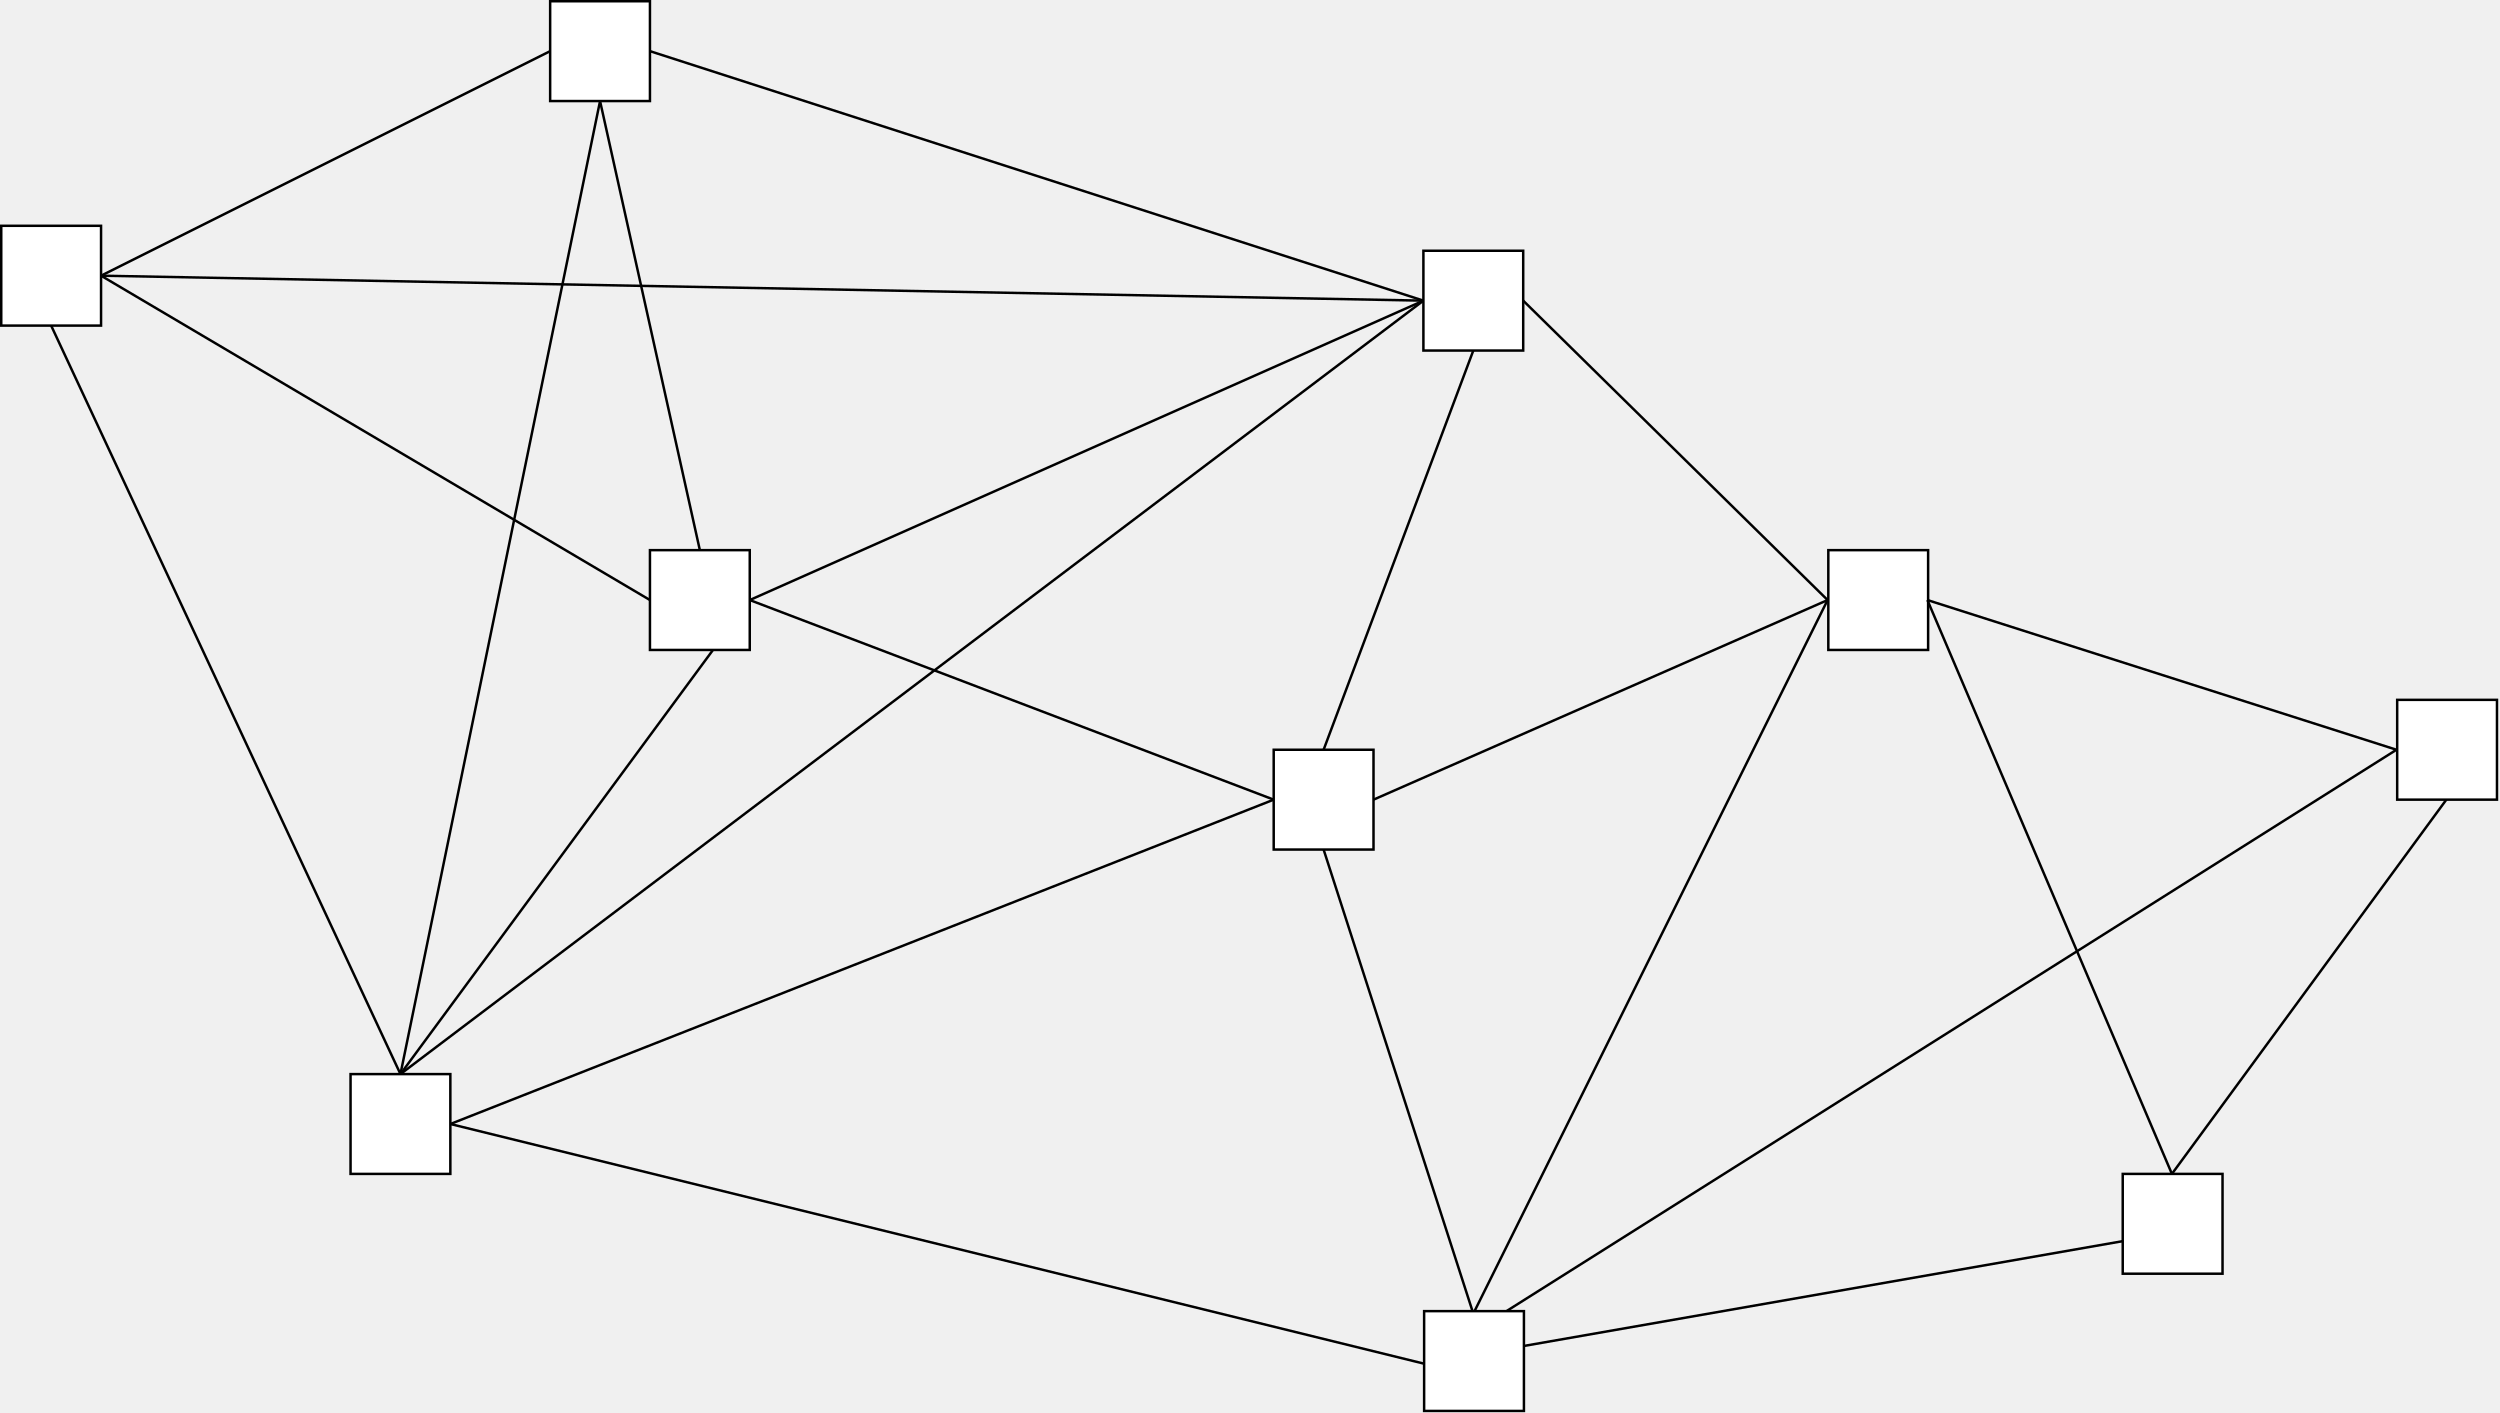
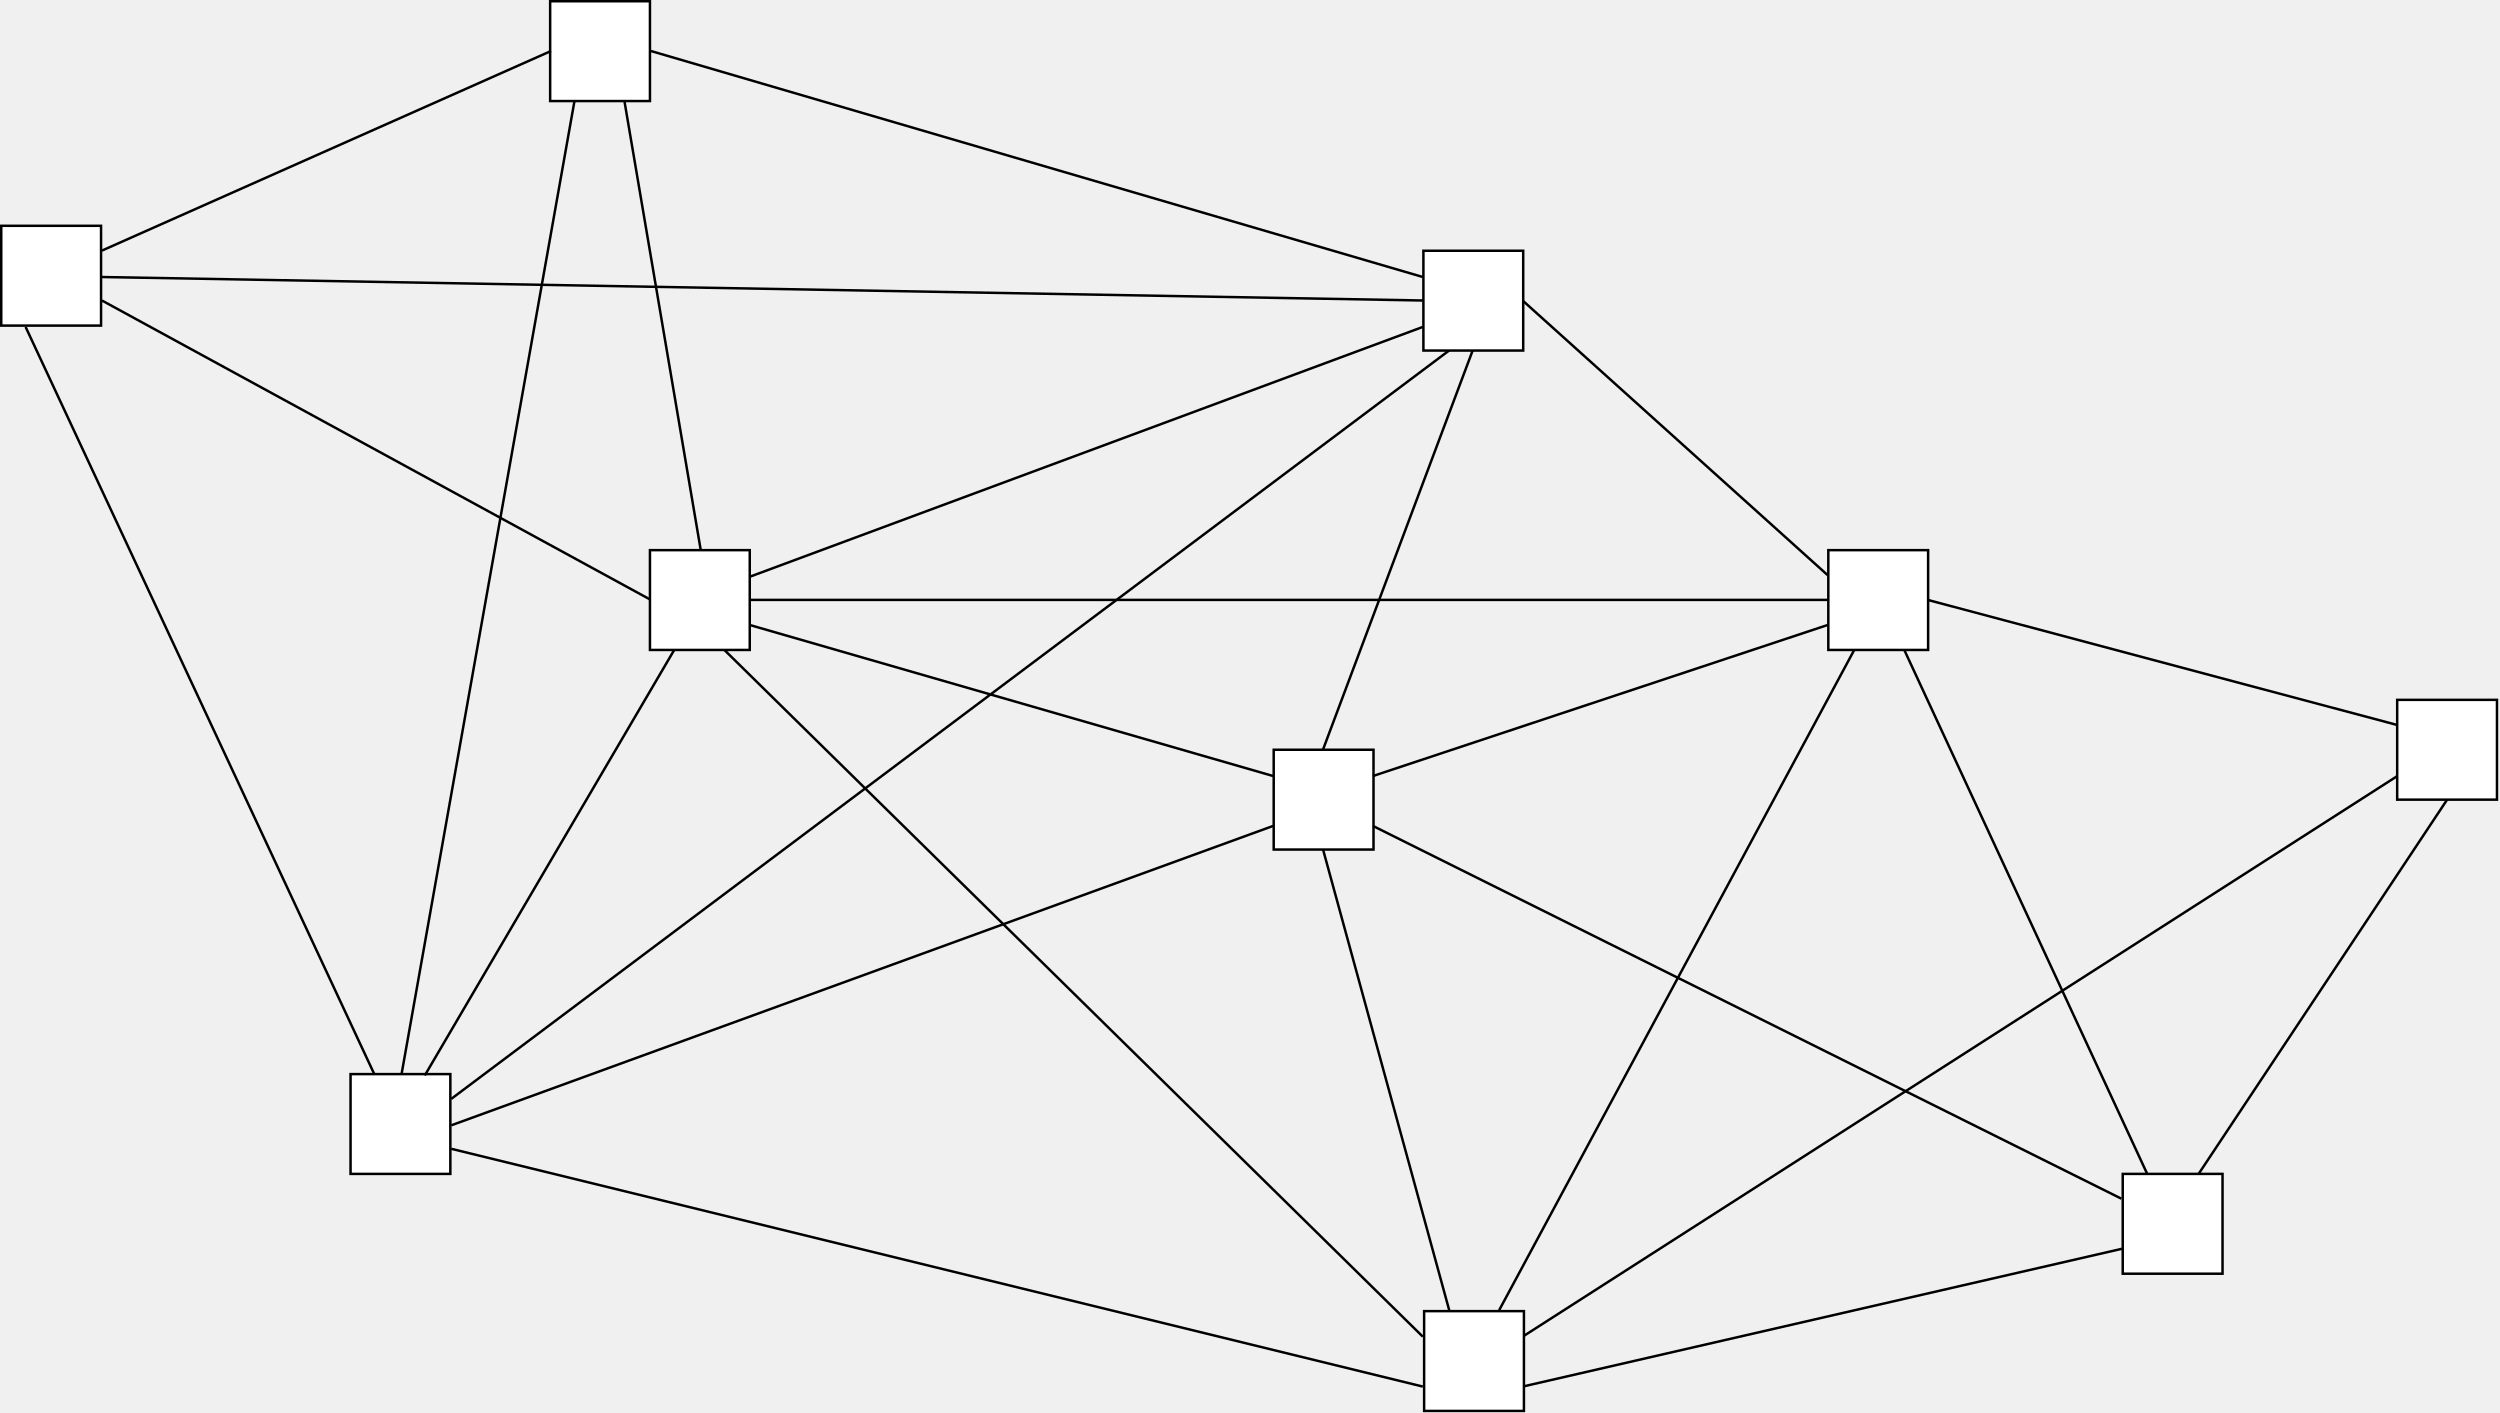
- <svg xmlns="http://www.w3.org/2000/svg" width="1002px" height="566px" version="1.1" content="&lt;mxfile userAgent=&quot;Mozilla/5.0 (Windows NT 10.0; WOW64) AppleWebKit/537.36 (KHTML, like Gecko) Chrome/58.0.303.81 Safari/537.36&quot; version=&quot;6.5.5&quot; editor=&quot;www.draw.io&quot; type=&quot;device&quot;&gt;&lt;diagram name=&quot;Page-1&quot;&gt;7VvLcpswFP0athmQQMCydZJ20c50JosmS2oUQ4ORR5Zju19fYSTeJp5YyJDYG6OLhB7n6Nx7hW3A2XL3jQar6CcJcWIAM9wZ8NYAwHKQyb8yyz63+J4wLGgcikql4SH+h4VRVtvEIV7XKjJCEhav6sY5SVM8ZzVbQCnZ1qs9k6Te6ypY4JbhYR4kbevvOGRRbvUAKu3fcbyIZM8W8vM7f4L5y4KSTSr6MwB8Pnzy28tAPktMdB0FIdlWTPDOgDNKCMuvlrsZTrK1lcuWt7s/crcYN8UpO6UBcMQ42F7OHYd8KUQxJSn/+nqYEM6amLwUsWXCLy1+iXcxexTm7Popu75xslLK6P5RVssK1XvhlwyksgNuuY+TRDzpL2ZsL0gRbBjhJkJZRBYkDZIfhKzEY9eMkhc8Iwmhh6FD8/Dhd/JJZTM5ui7CtCYbOhe1gGBaQBdY1PIKTDjXMVliPhFeheIkYPFr/emBIN2iqFcuPL8Qa9+Ng2+pwSFfX4GEVcWhAsuTRGw6OLhIExCi79cg2WC5hRvAbKOY4YdVcBjulgtgHQvxAEwZ3vXPuj0d0QCZQh6EfEIpF9tSjGxhiio6JG1nLcBwTByabX1cfx8TYZuJ/plEFE1/kZj3WyBueQ3EUQPKfAiiVQPNYhinAYyuUtMHsC7JB64SHCzjqOs1jcm43g4cHE04wDEoPrTq+1+j4FtqePgxQkBHveCfzENFjrdHD6ajyx046NJlePWPvTgATTj4phIcuvyjvkC0rXzKcHDP3RDdkajbiESLMxn1kagzBs+LUH2+ls5cyx5AavoyIT152Pso7rUpbpnd0CnXGm8MTOQrWGOi7WgMAtsTVp2MTMfp+ZcLPoAap9cVBI54rdUfpzS2UlFW78R8NRr+MdL4jp2jLVwcg4RDpxE82RqDieElfDpElEFrlYlQl4Z7VyB6gdB1sif7vqwm+A1XZOmTBKSGiRN5l1OlnQs6YrjToTsz/PBMcAM8x0U8ubQcJBNdGdcPl1HLnyF8jrPctwB3PfWAn7r13OEC+RE6gTeRQBdEAozBC1imY/ZoAjT1eQUXflqRQHq8wslIDH/+NyEkLinXnqJIaRp74o2YvXOb6NoSaAxqzTW6R6wd29Em1v71B5oVYna8I9B1vuSO4h2BB/oyC53HTa6iVKPDd2nLLTuof4LvkhHD0L7rSG7ZONouXhmozyblRC98fmL3abHtD0Z5Xix/iJ8vX/lvB3j3Hw==&lt;/diagram&gt;&lt;/mxfile&gt;">
+ <svg xmlns="http://www.w3.org/2000/svg" width="1002px" height="566px" version="1.1" content="&lt;mxfile userAgent=&quot;Mozilla/5.0 (X11; Linux x86_64) AppleWebKit/537.36 (KHTML, like Gecko) Chrome/58.0.303.110 Safari/537.36&quot; version=&quot;6.6.2&quot; editor=&quot;www.draw.io&quot; type=&quot;device&quot;&gt;&lt;diagram name=&quot;Page-1&quot;&gt;1VtBk6MoFP41uXYpBNDjbk9P72Gmaqv6sL1HN6ETd4ykbNJJz68fjBAFjZPuAJJcok+M8L6P970HZgbvN4fHKtuuv7MlLWYgWh5m8MsMgBgQIL5qy3tjIQg2hlWVL2Wj1vCU/6TSGEnrLl/SV60hZ6zg+VY3LlhZ0gXXbFlVsb3e7IUV+lO32Yr2DE+LrOhb/8mXfN1YE4Bb+180X63Vk2OcNlf+yxY/VhXblfJ5MwBfjp/m8iZTvyUH+rrOlmzfMcGHGbyvGOPN0eZwT4vat8ptzX1fz1w99buiJb/kBoBkP/i7GjtdClfI05KV4uvP44BofUskztZ8U4jDWBzSQ86fpbk+/rc+viOoPi159f6s2tUnzcXm2vKPGqX2CcLyNS8K+VP/U87fJSuyHWfCxCq+ZitWZsU3xrbyZ195xX7Qe1aw6th3GB0/4krfD9I1r2xXLeRIJUl5Vq2obJU0ptoHnduk7x4p21AxENGgokXG8zedLplk3erUrvW8OJDOHwYije0A0fhXQhF3cYjuANKgCBoIgqdCQnbmLSt2VE1iA5n9Ouf0aZsd+78XIVAH4+yY32jF6WF0OPIqjmSAkAEUqoCxb8PRXJrWnUikbFc5wBYVSZ+LrunWYXuP7BdREfapmNpmorz1b5aLjpwgjxMDcmxg2fRJ3mXAeerGZQhjSwiDkWgTarAZQHiyqA+IFSDiWVd+NfWNNBSUBIQKBJoKCBhC0IexHgE8xvzYDhE/kAeGxETkIehfzERb6ns+Nt8WEpMFZ2hLJW9QJAdwAFPhkEZWcBgSyZB87Tq/TBSCSl2Qs/wShaCmGOtqGvssoeYugrhR4OjlvJ/66iJCJ/3goTIb/9EjCYGLwoMaF+fIY2rXH7D9Yo+EKmRpQAkFsCNkepLtR8jO5Y5H3D8ChOH1oShhf2XFmH2nc/vKl14Z+AMt253mgcOgwdQohokBWkMuK6CNJ/qtEx9aq81FGXQEJau4Ae/R1gHYFgFeWMllM9jC3puZH4+sJPEUSdMQRB0ig6FzjwmmHVHXOQp+R9JANF0lk13qwclEPXGAxA0DMdkSrurMtEHBUK049hcTsB0mDq1Xedy261cSF1FRvXGiJfqxn1QlicAdSBDBGEcxwmoKqFovdpZtqrdOrs02w3pFo59RuIcwjgwxhyZq9tJN4qIMvJm9lqGJOt3LHqo304pGzb6RCAIjfyJCoIN0hoTEP+tcG44o6VwPKAg4kwFia7WZ3OJqswLUrWxcvNx8ZRI2ts7mIQ87ry2fxsKTgmNgzLfEnYDjEERDSMWIZqA58qYZ6ZUvEQeatUyw6Nnbo3W36EmC2BgTAx4hsc8VNXJlLTW2ZTtZ+TyKkrZlO2HtlRjbM8BdpqSGOfEa0Xwscs9Tf6RPLwgCffp2vGFuJYwycTi7AG128dEtiKF0Ix12fceZaMCZynZt0q8zGZuvcJ8J3/3lCKN4wO7WkGJVXDrgwJCeny8QP8eBgeWE5Mz088MBaGL3WRKYO6D2SCBO27+YNc3b//HBh18=&lt;/diagram&gt;&lt;/mxfile&gt;" style="background-color: rgb(255, 255, 255);">
  <defs />
  <g transform="translate(0.5,0.5)">
-     <path d="M 510 320 L 180 450" fill="none" stroke="#000000" stroke-miterlimit="10" pointer-events="none" />
-     <path d="M 530 340 L 590 526" fill="none" stroke="#000000" stroke-miterlimit="10" pointer-events="none" />
+     <path d="M 509.76 330.53 L 180.35 450.53" fill="none" stroke="#000000" stroke-miterlimit="10" pointer-events="none" />
+     <path d="M 529.76 339.94 L 580.35 524.65" fill="none" stroke="#000000" stroke-miterlimit="10" pointer-events="none" />
    <rect x="510" y="300" width="40" height="40" fill="#ffffff" stroke="#000000" pointer-events="none" />
-     <path d="M 240 40 L 280 220" fill="none" stroke="#000000" stroke-miterlimit="10" pointer-events="none" />
-     <path d="M 240 40 L 160 430" fill="none" stroke="#000000" stroke-miterlimit="10" pointer-events="none" />
-     <path d="M 260 20 L 570 120" fill="none" stroke="#000000" stroke-miterlimit="10" pointer-events="none" />
+     <path d="M 249.76 39.94 L 280.35 219.94" fill="none" stroke="#000000" stroke-miterlimit="10" pointer-events="none" />
+     <path d="M 229.76 39.94 L 160.35 430.53" fill="none" stroke="#000000" stroke-miterlimit="10" pointer-events="none" />
+     <path d="M 260.35 19.94 L 569.76 110.53" fill="none" stroke="#000000" stroke-miterlimit="10" pointer-events="none" />
    <rect x="220" y="0" width="40" height="40" fill="#ffffff" stroke="#000000" pointer-events="none" />
-     <path d="M 570 120 L 300 240" fill="none" stroke="#000000" stroke-miterlimit="10" pointer-events="none" />
-     <path d="M 570 120 L 160 430" fill="none" stroke="#000000" stroke-miterlimit="10" pointer-events="none" />
-     <path d="M 590 140 L 530 300" fill="none" stroke="#000000" stroke-miterlimit="10" pointer-events="none" />
-     <path d="M 610 120 L 732 240" fill="none" stroke="#000000" stroke-miterlimit="10" pointer-events="none" />
+     <path d="M 569.76 130.53 L 300.35 230.53" fill="none" stroke="#000000" stroke-miterlimit="10" pointer-events="none" />
+     <path d="M 580.35 139.94 L 180.35 439.94" fill="none" stroke="#000000" stroke-miterlimit="10" pointer-events="none" />
+     <path d="M 589.76 139.94 L 529.76 299.94" fill="none" stroke="#000000" stroke-miterlimit="10" pointer-events="none" />
+     <path d="M 609.76 119.94 L 732 230" fill="none" stroke="#000000" stroke-miterlimit="10" pointer-events="none" />
    <rect x="570" y="100" width="40" height="40" fill="#ffffff" stroke="#000000" pointer-events="none" />
-     <path d="M 160 430 L 20 130" fill="none" stroke="#000000" stroke-miterlimit="10" pointer-events="none" />
+     <path d="M 149.76 430.53 L 9.76 130.53" fill="none" stroke="#000000" stroke-miterlimit="10" pointer-events="none" />
    <rect x="140" y="430" width="40" height="40" fill="#ffffff" stroke="#000000" pointer-events="none" />
-     <path d="M 300 240 L 160 430" fill="none" stroke="#000000" stroke-miterlimit="10" pointer-events="none" />
-     <path d="M 260 240 L 40 110" fill="none" stroke="#000000" stroke-miterlimit="10" pointer-events="none" />
-     <path d="M 300 240 L 510 320" fill="none" stroke="#000000" stroke-miterlimit="10" pointer-events="none" />
+     <path d="M 269.76 259.94 L 169.76 430.53" fill="none" stroke="#000000" stroke-miterlimit="10" pointer-events="none" />
+     <path d="M 260.35 239.94 L 40.35 119.94" fill="none" stroke="#000000" stroke-miterlimit="10" pointer-events="none" />
+     <path d="M 300 250 L 509.76 310.53" fill="none" stroke="#000000" stroke-miterlimit="10" pointer-events="none" />
+     <path d="M 300.35 239.94 L 732.12 239.94" fill="none" stroke="#000000" stroke-miterlimit="10" pointer-events="none" />
    <rect x="260" y="220" width="40" height="40" fill="#ffffff" stroke="#000000" pointer-events="none" />
-     <path d="M 40 110 L 220 20" fill="none" stroke="#000000" stroke-miterlimit="10" pointer-events="none" />
-     <path d="M 40 110 L 570 120" fill="none" stroke="#000000" stroke-miterlimit="10" pointer-events="none" />
+     <path d="M 40.35 99.94 L 220.35 19.94" fill="none" stroke="#000000" stroke-miterlimit="10" pointer-events="none" />
+     <path d="M 40.35 110.53 L 569.76 119.94" fill="none" stroke="#000000" stroke-miterlimit="10" pointer-events="none" />
    <rect x="0" y="90" width="40" height="40" fill="#ffffff" stroke="#000000" pointer-events="none" />
-     <path d="M 980 320 L 870 470" fill="none" stroke="#000000" stroke-miterlimit="10" pointer-events="none" />
-     <path d="M 960 300 L 772 240" fill="none" stroke="#000000" stroke-miterlimit="10" pointer-events="none" />
-     <path d="M 960 300 L 570 546" fill="none" stroke="#000000" stroke-miterlimit="10" pointer-events="none" />
+     <path d="M 980.35 319.94 L 880.35 470.53" fill="none" stroke="#000000" stroke-miterlimit="10" pointer-events="none" />
+     <path d="M 960 290 L 772.12 239.94" fill="none" stroke="#000000" stroke-miterlimit="10" pointer-events="none" />
+     <path d="M 960.35 310.53 L 609.76 535.24" fill="none" stroke="#000000" stroke-miterlimit="10" pointer-events="none" />
    <rect x="960.29" y="280" width="40" height="40" fill="#ffffff" stroke="#000000" pointer-events="none" />
-     <path d="M 570 546 L 890 490" fill="none" stroke="#000000" stroke-miterlimit="10" pointer-events="none" />
-     <path d="M 590 526 L 732 240" fill="none" stroke="#000000" stroke-miterlimit="10" pointer-events="none" />
-     <path d="M 570 546 L 180 450" fill="none" stroke="#000000" stroke-miterlimit="10" pointer-events="none" />
+     <path d="M 609.76 555.24 L 850 500" fill="none" stroke="#000000" stroke-miterlimit="10" pointer-events="none" />
+     <path d="M 600.35 524.65 L 742.71 259.94" fill="none" stroke="#000000" stroke-miterlimit="10" pointer-events="none" />
+     <path d="M 569.76 555.24 L 180.35 459.94" fill="none" stroke="#000000" stroke-miterlimit="10" pointer-events="none" />
    <rect x="570.29" y="525" width="40" height="40" fill="#ffffff" stroke="#000000" pointer-events="none" />
-     <path d="M 732 240 L 550 320" fill="none" stroke="#000000" stroke-miterlimit="10" pointer-events="none" />
+     <path d="M 732 250 L 549.76 310.53" fill="none" stroke="#000000" stroke-miterlimit="10" pointer-events="none" />
    <rect x="732.29" y="220" width="40" height="40" fill="#ffffff" stroke="#000000" pointer-events="none" />
-     <path d="M 870 470 L 772 240" fill="none" stroke="#000000" stroke-miterlimit="10" pointer-events="none" />
+     <path d="M 860.35 470.53 L 762.71 259.94" fill="none" stroke="#000000" stroke-miterlimit="10" pointer-events="none" />
    <rect x="850.29" y="470" width="40" height="40" fill="#ffffff" stroke="#000000" pointer-events="none" />
+     <path d="M 569.76 535.24 L 289.76 259.94" fill="none" stroke="#000000" stroke-miterlimit="10" pointer-events="none" />
+     <path d="M 549.76 330.53 L 849.76 479.94" fill="none" stroke="#000000" stroke-miterlimit="10" pointer-events="none" />
  </g>
</svg>
